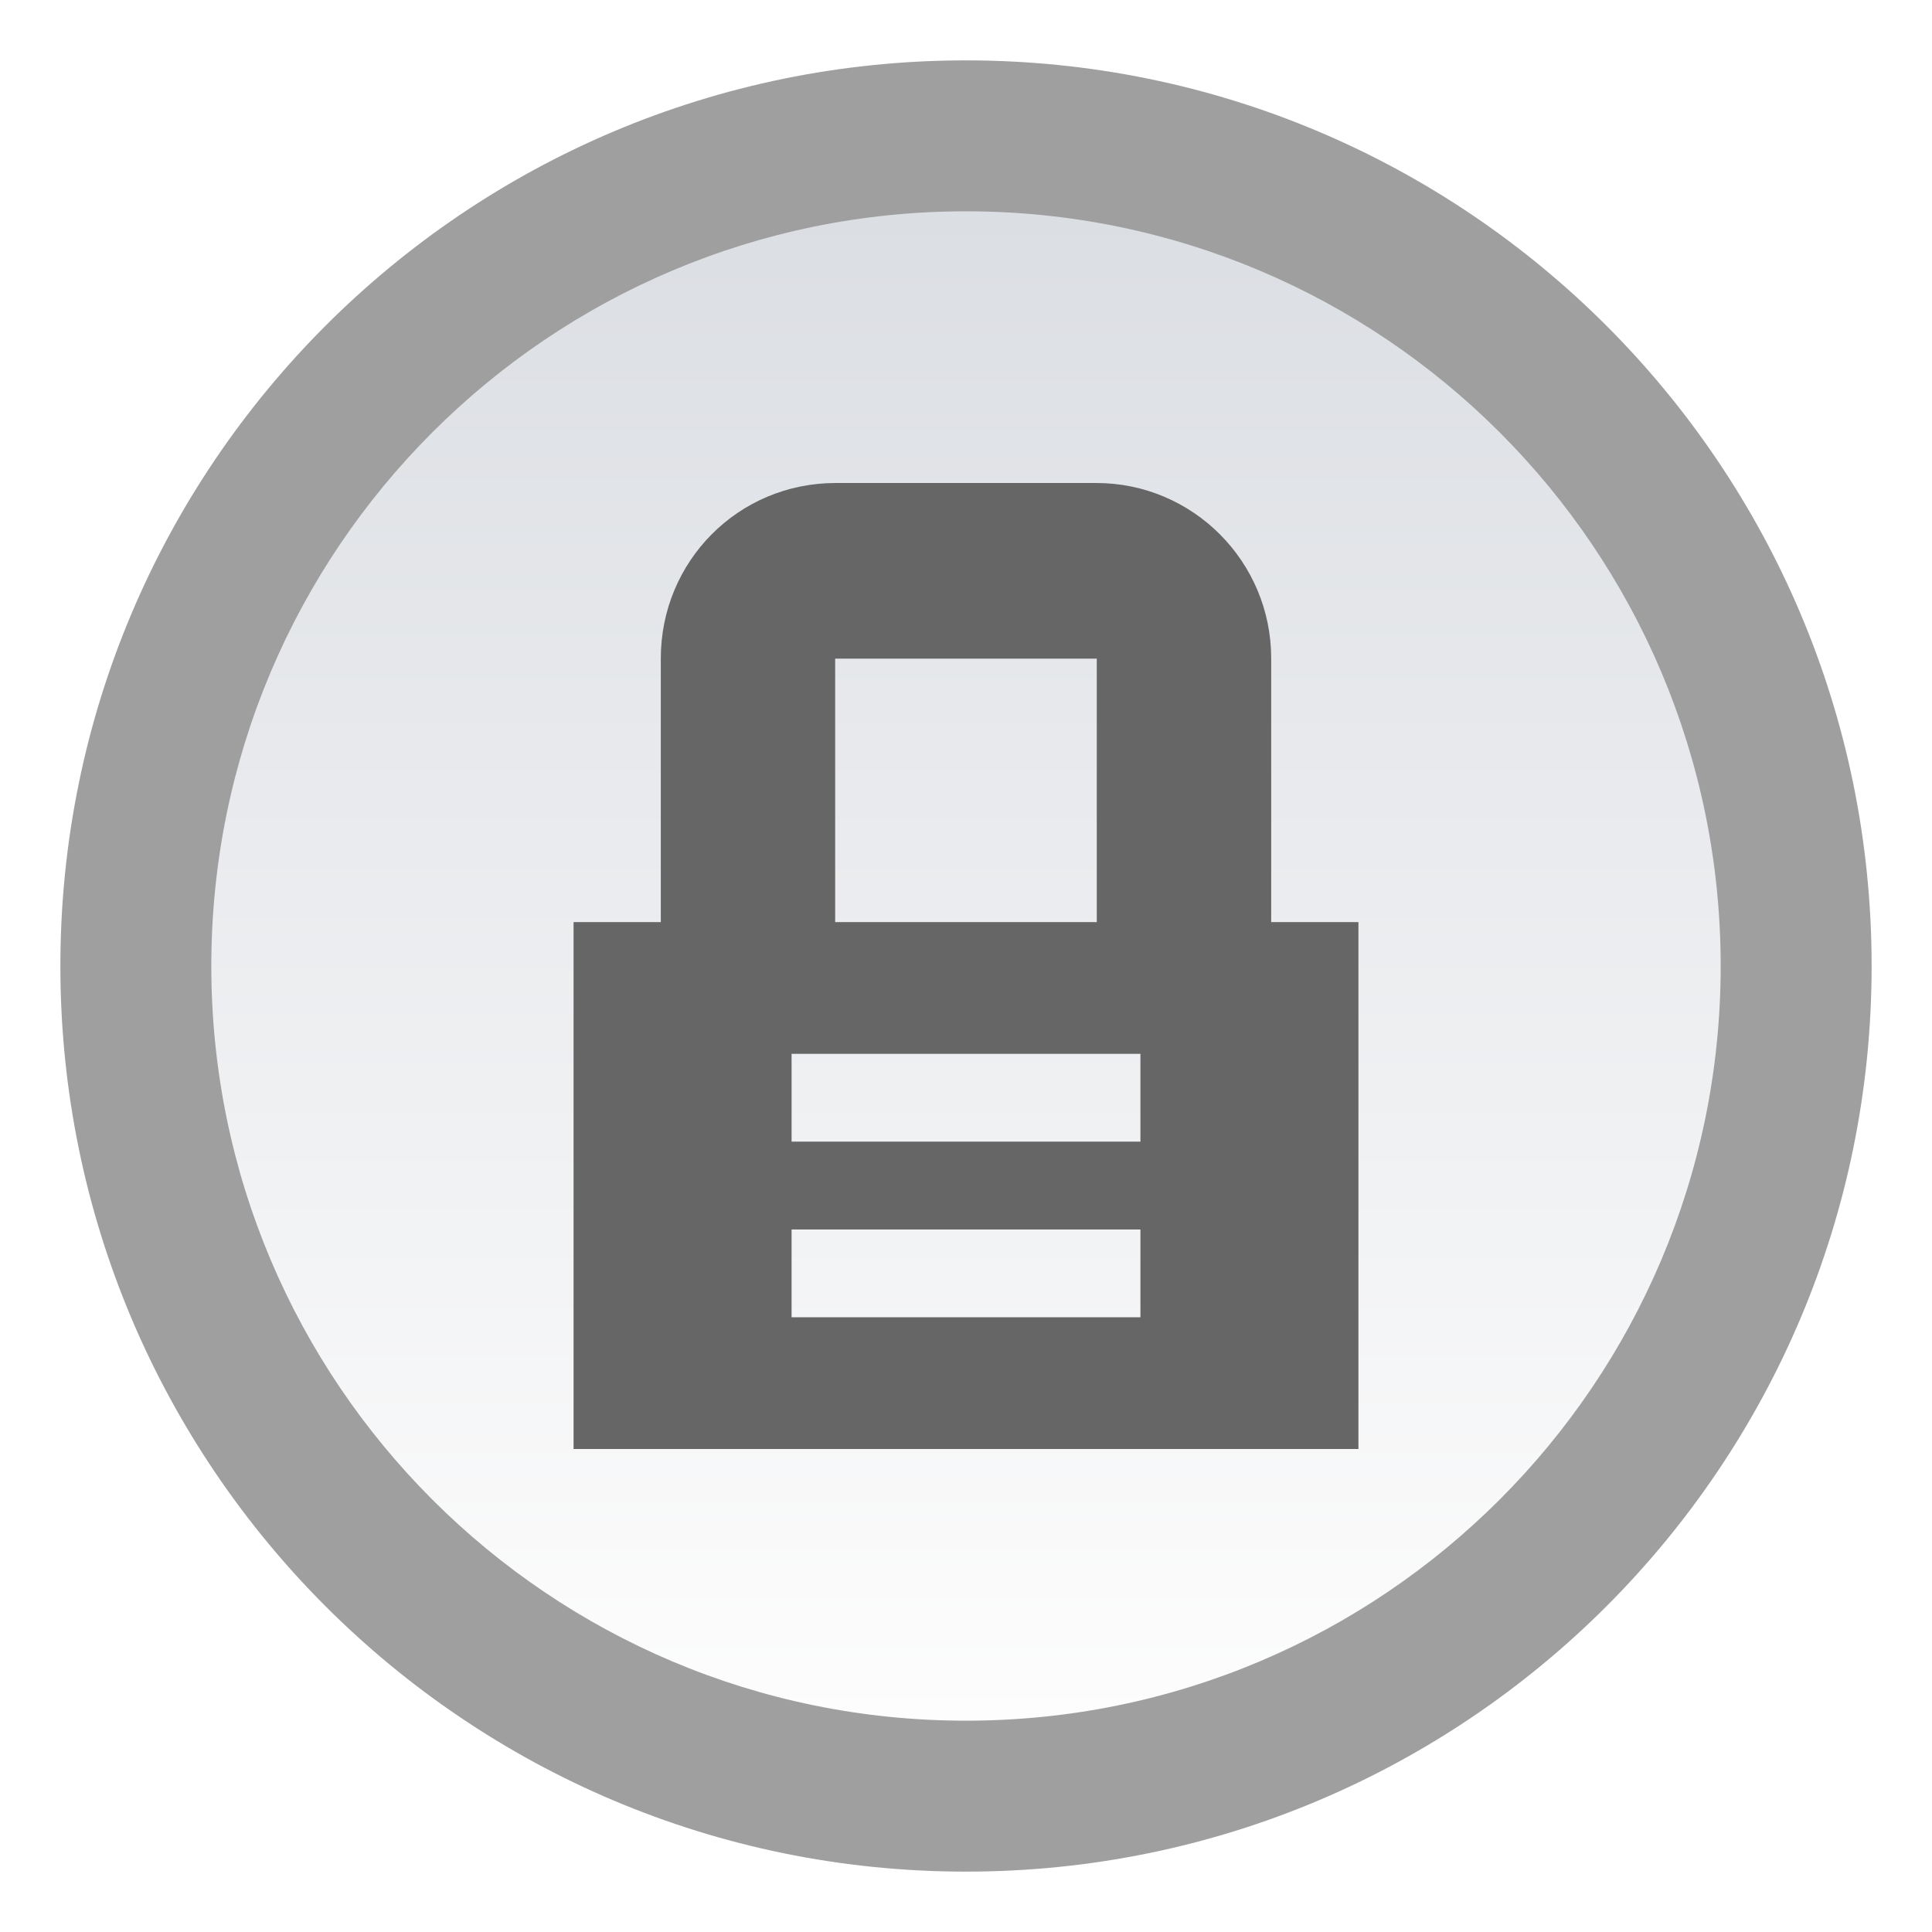
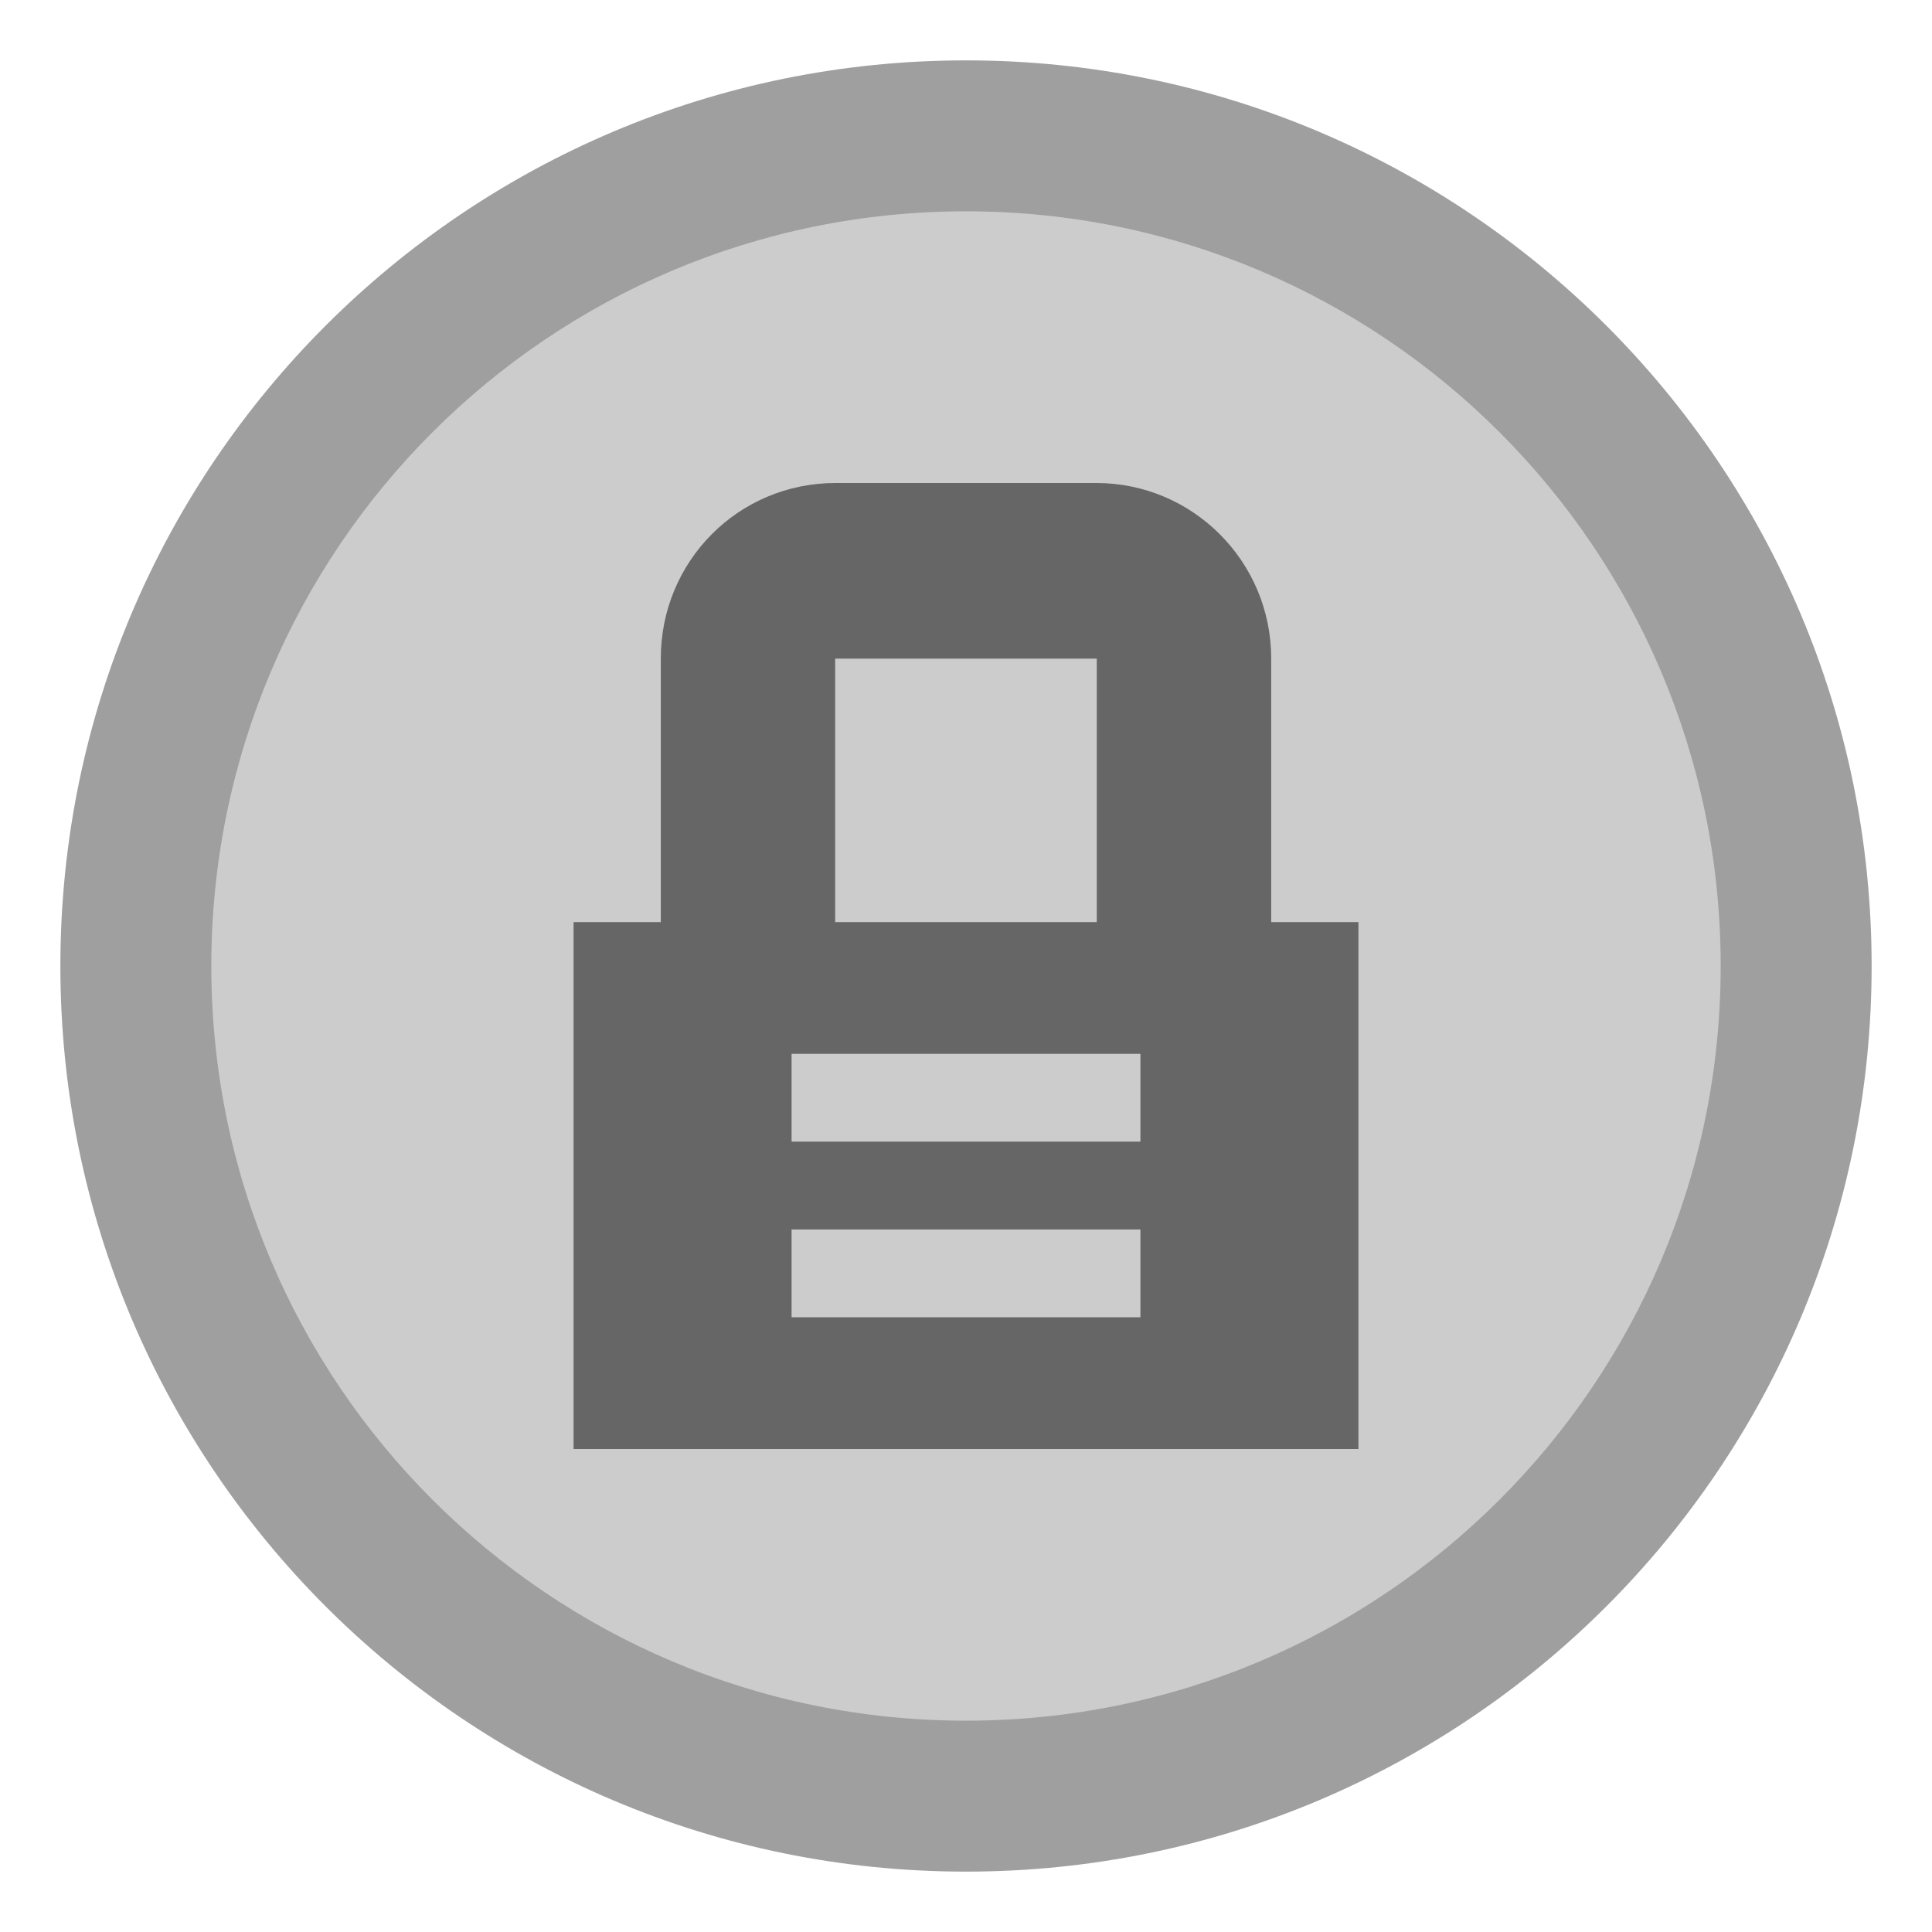
<svg xmlns="http://www.w3.org/2000/svg" id="svg23" version="1.1" viewBox="0 0 32 32">
  <defs id="defs7">
    <linearGradient id="forum_read_locked-a" x1="15" x2="15" y2="27.5" y1="2.5" gradientUnits="userSpaceOnUse" gradientTransform="translate(1,1)">
      <stop id="stop2" stop-color="#DBDEE3" offset="0" />
      <stop id="stop4" stop-color="#FDFDFD" offset="1" />
    </linearGradient>
  </defs>
  <path id="path9" d="M 0,0 H 32 V 32 H 0 Z" style="fill:none;fill-rule:evenodd" />
  <path id="path11" d="M 31,16 C 31,24.284 24.284,31 16,31 7.716,31 1,24.284 1,16 1,7.716 7.716,1 16,1 24.284,1 31,7.716 31,16" fill="#9f9f9f" style="fill-rule:evenodd" />
  <path id="path13" d="M 30,16 C 30,23.732 23.732,30 16,30 8.268,30 2,23.732 2,16 2,8.268 8.268,2 16,2 23.732,2 30,8.268 30,16" fill="#9f9f9f" style="fill-rule:evenodd" />
-   <path id="path17" d="M 28.5,16 C 28.5,22.903 22.904,28.5 16,28.5 9.096,28.5 3.5,22.903 3.5,16 3.5,9.096 9.096,3.5 16,3.5 22.904,3.5 28.5,9.096 28.5,16" fill="url(#forum_read_locked-a)" style="fill:url(#forum_read_locked-a);fill-rule:evenodd" />
+   <path id="path17" d="M 28.5,16 C 28.5,22.903 22.904,28.5 16,28.5 9.096,28.5 3.5,22.903 3.5,16 3.5,9.096 9.096,3.5 16,3.5 22.904,3.5 28.5,9.096 28.5,16" fill="url(#forum_read_locked-a)" style="fill:#cccccc;fill-rule:evenodd;fill-opacity:1" />
  <path id="path19" d="m 13.111,18.909 v -1.454 h 5.778 v 1.454 z m 0,2.909 v -1.454 h 5.778 v 1.454 z m 0.722,-10.909 h 4.333 v 4.364 h -4.333 z m 7.222,4.364 V 10.905 c 0,-1.603 -1.297,-2.905 -2.897,-2.905 h -4.316 c -1.618,0 -2.897,1.301 -2.897,2.905 v 4.368 H 9.5 V 24 h 13 v -8.727 h -1.444 z" fill="#666666" style="fill-rule:evenodd" />
</svg>
